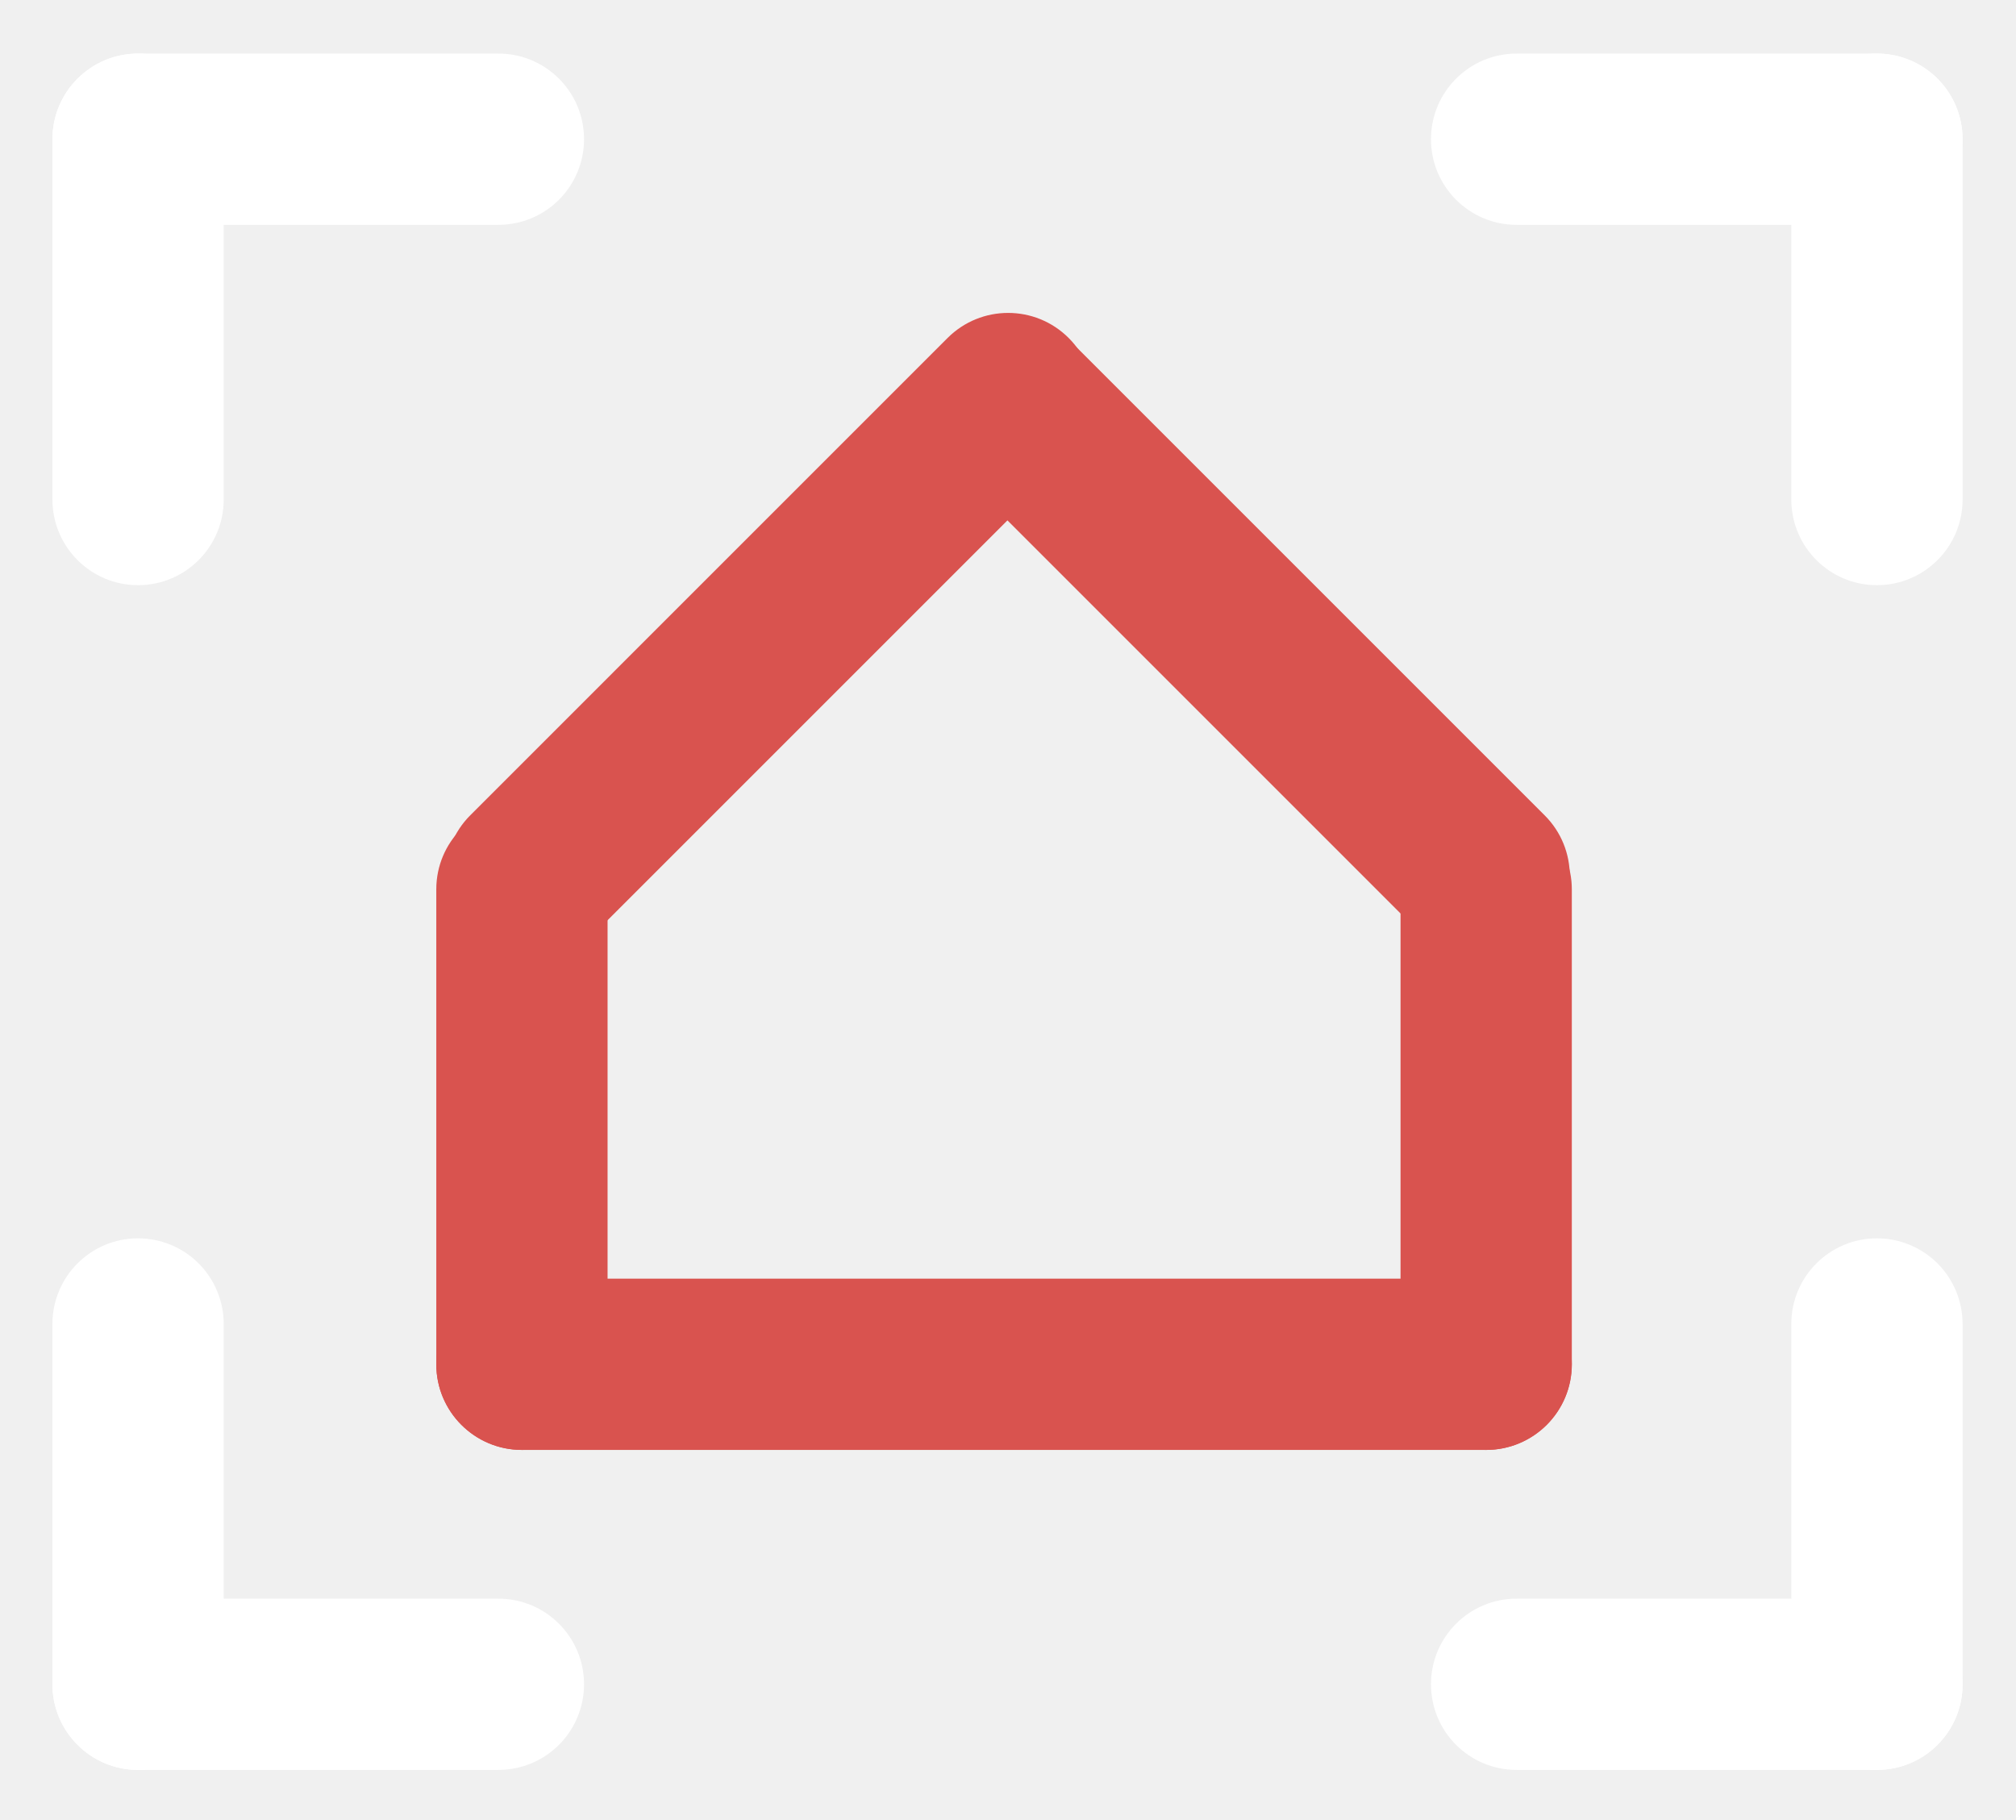
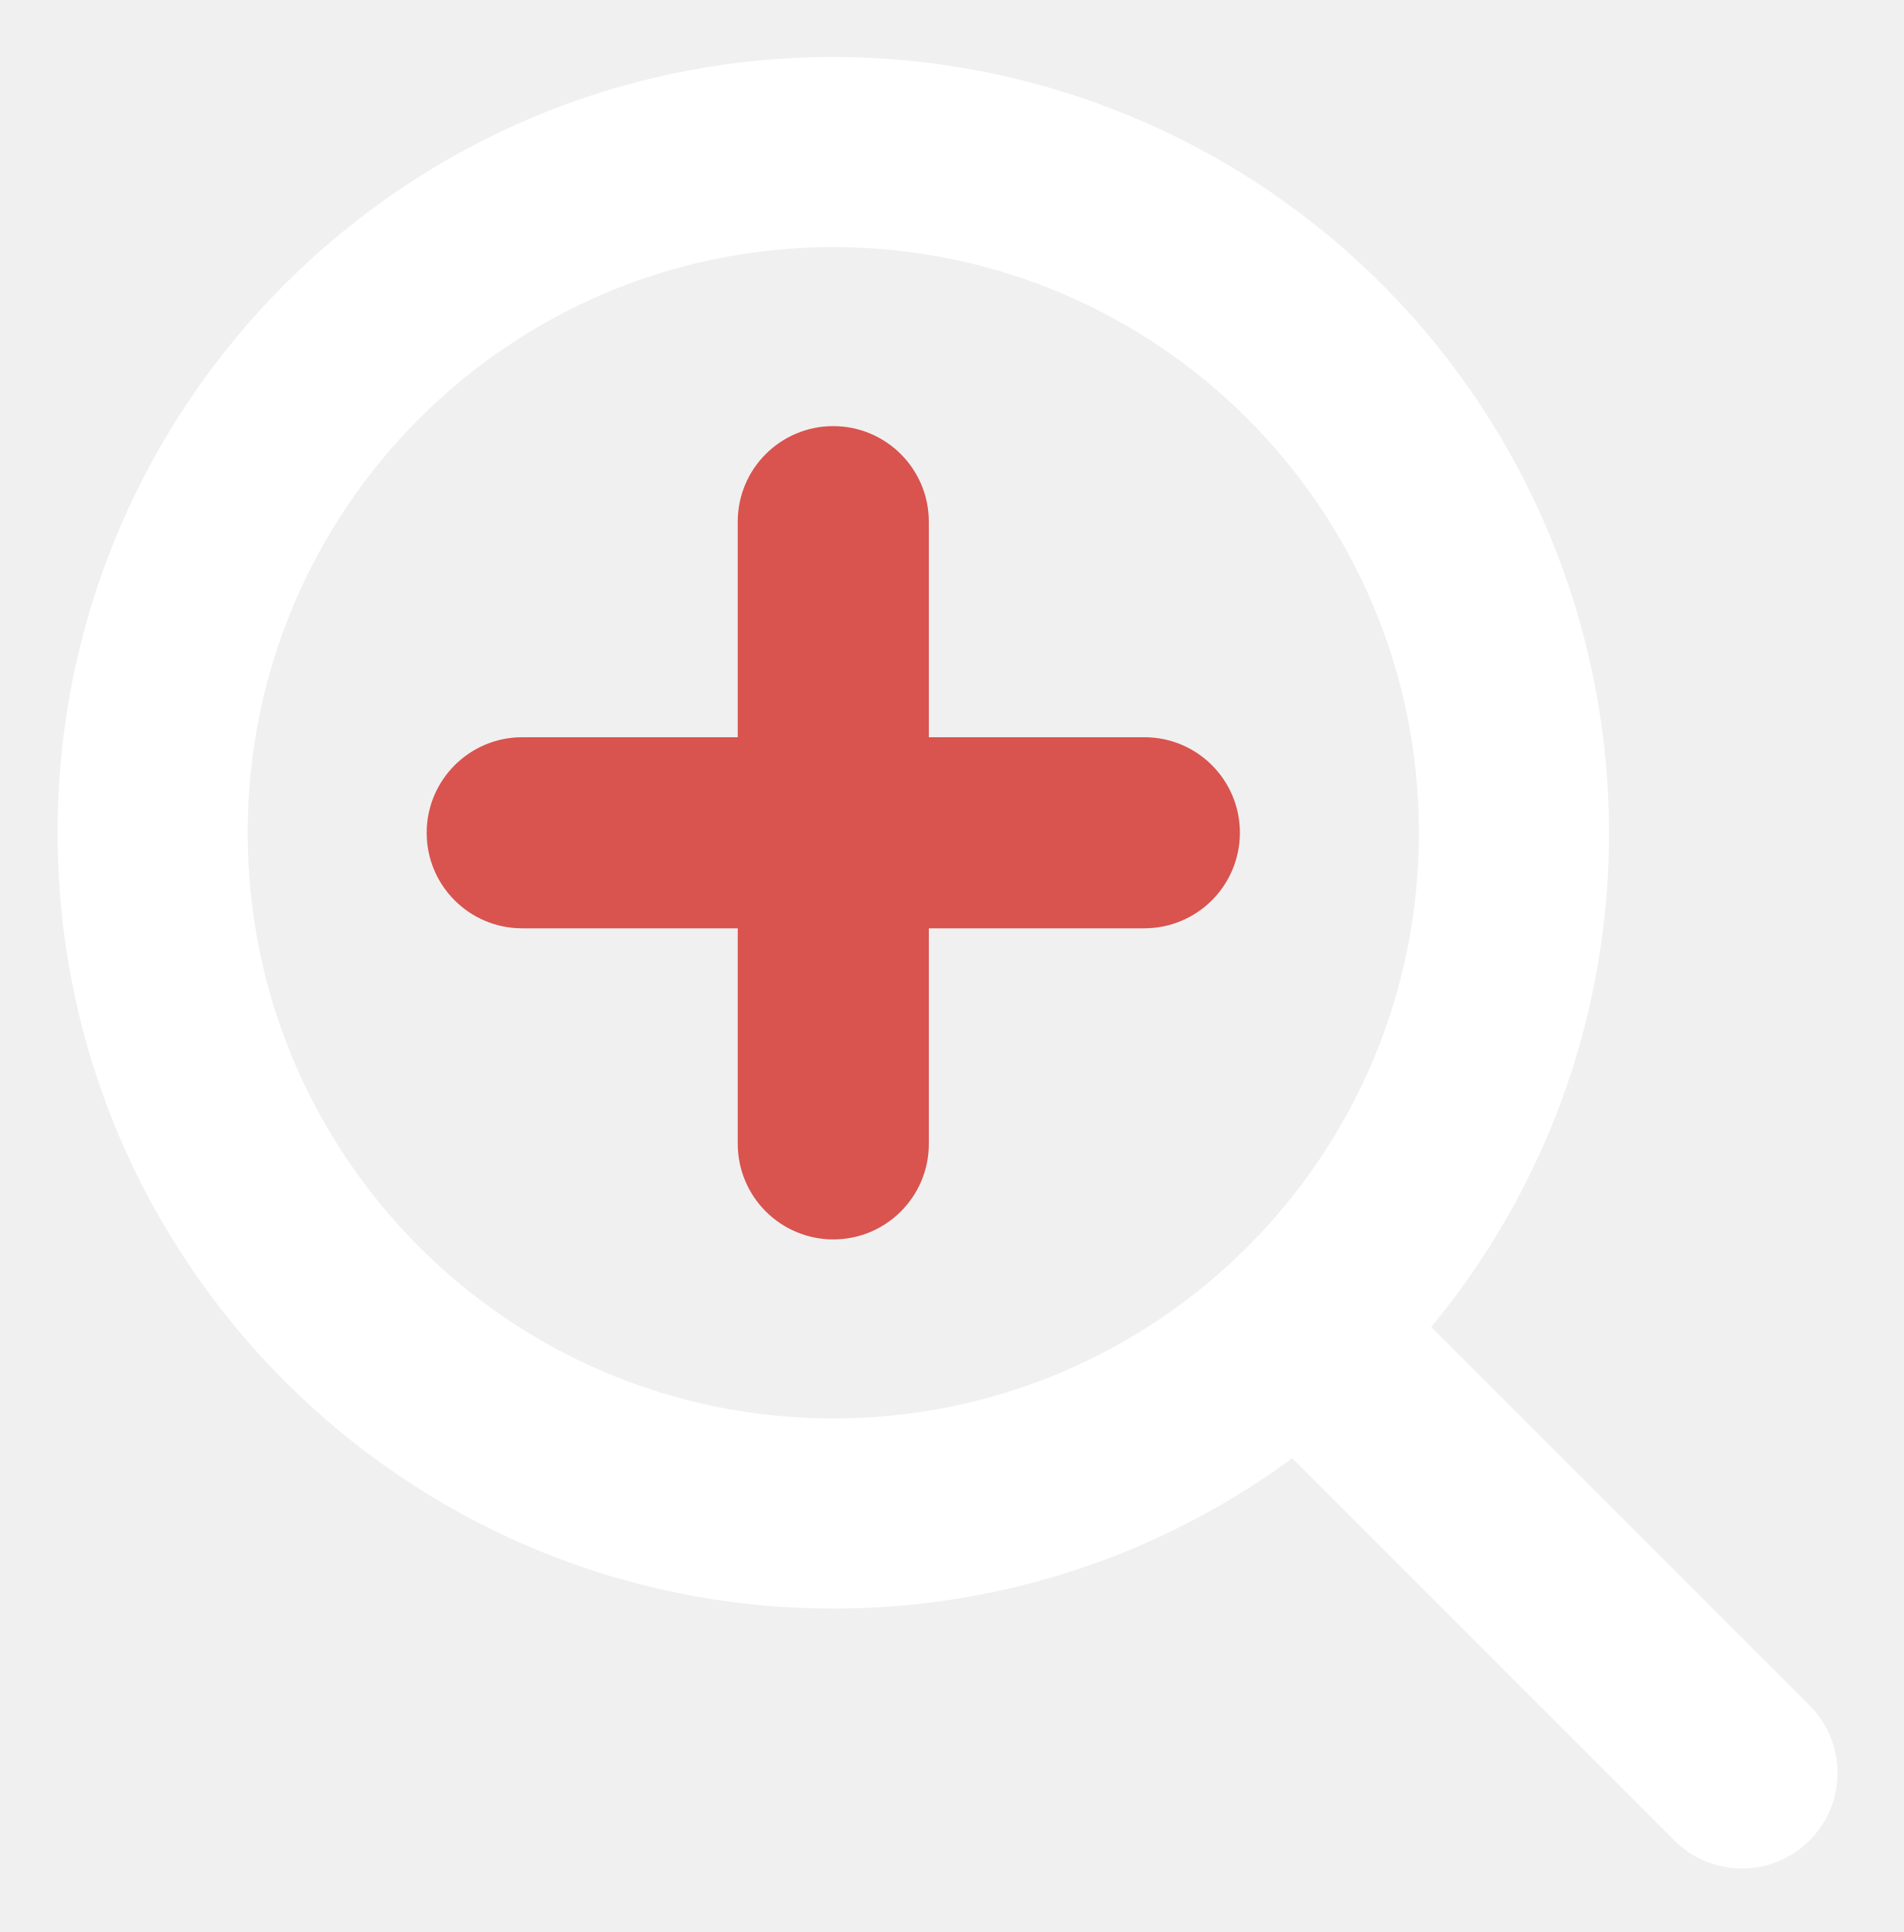
- <svg xmlns="http://www.w3.org/2000/svg" version="1.1" viewBox="0.0 0.0 768.478 693.533" fill="none" stroke="none" stroke-linecap="square" stroke-miterlimit="10">
+ <svg xmlns="http://www.w3.org/2000/svg" version="1.1" viewBox="0.0 0.0 650.596 660.139" fill="none" stroke="none" stroke-linecap="square" stroke-miterlimit="10">
  <clipPath id="p.0">
-     <path d="m0 0l768.478 0l0 693.533l-768.478 0l0 -693.533z" clip-rule="nonzero" />
+     <path d="m0 0l650.596 0l0 660.139l-650.596 0l0 -660.139z" clip-rule="nonzero" />
  </clipPath>
  <g clip-path="url(#p.0)">
-     <path fill="#000000" fill-opacity="0.0" d="m0 0l768.478 0l0 693.533l-768.478 0z" fill-rule="evenodd" />
-     <path fill="#d9534f" d="m566.516 487.412l0 0c18.03 0 32.646 14.616 32.646 32.646l0 0l0 0c0 8.658 -3.439 16.962 -9.562 23.084c-6.122 6.122 -14.426 9.562 -23.084 9.562l-367.559 0c-18.03 0 -32.646 -14.616 -32.646 -32.646l0 0l0 0c0 -18.03 14.616 -32.646 32.646 -32.646z" fill-rule="evenodd" />
-     <path fill="#ffffff" d="m189.984 20.42l0 0c18.03 0 32.646 14.616 32.646 32.646l0 0l0 0c0 8.658 -3.439 16.962 -9.562 23.084c-6.122 6.122 -14.426 9.562 -23.084 9.562l-137.354 0c-18.03 0 -32.646 -14.616 -32.646 -32.646l0 0l0 0c0 -18.03 14.616 -32.646 32.646 -32.646z" fill-rule="evenodd" />
-     <path fill="#ffffff" d="m19.984 53.066l0 0c0 -18.03 14.616 -32.646 32.646 -32.646l0 0l0 0c8.658 0 16.962 3.439 23.084 9.562c6.122 6.122 9.562 14.426 9.562 23.084l0 137.354c0 18.03 -14.616 32.646 -32.646 32.646l0 0l0 0c-18.03 0 -32.646 -14.616 -32.646 -32.646z" fill-rule="evenodd" />
-     <path fill="#d9534f" d="m166.311 338.995l0 0c0 -18.03 14.616 -32.646 32.646 -32.646l0 0l0 0c8.658 0 16.962 3.439 23.084 9.562c6.122 6.122 9.562 14.426 9.562 23.084l0 181.071c0 18.03 -14.616 32.646 -32.646 32.646l0 0l0 0c-18.03 0 -32.646 -14.616 -32.646 -32.646z" fill-rule="evenodd" />
-     <path fill="#d9534f" d="m533.87 338.995l0 0c0 -18.03 14.616 -32.646 32.646 -32.646l0 0l0 0c8.658 0 16.962 3.439 23.084 9.562c6.122 6.122 9.562 14.426 9.562 23.084l0 181.071c0 18.03 -14.616 32.646 -32.646 32.646l0 0l0 0c-18.03 0 -32.646 -14.616 -32.646 -32.646z" fill-rule="evenodd" />
-     <path fill="#d9534f" d="m361.198 128.845l0 0c12.75 -12.75 33.423 -12.75 46.173 0l0 0l0 0c6.123 6.123 9.563 14.427 9.563 23.087c0 8.659 -3.44 16.964 -9.563 23.087l-181.921 181.921c-12.75 12.75 -33.423 12.75 -46.173 0l0 0l0 0c-12.75 -12.75 -12.75 -33.423 0 -46.173z" fill-rule="evenodd" />
-     <path fill="#d9534f" d="m361.584 175.929l0 0c-12.75 -12.75 -12.75 -33.423 0 -46.173l0 0l0 0c6.123 -6.123 14.427 -9.563 23.087 -9.563c8.659 0 16.964 3.44 23.087 9.563l181.071 181.071c12.75 12.75 12.75 33.423 0 46.173l0 0l0 0c-12.75 12.75 -33.423 12.75 -46.173 0z" fill-rule="evenodd" />
-     <path fill="#ffffff" d="m715.475 20.42l0 0c18.03 0 32.646 14.616 32.646 32.646l0 0l0 0c0 8.658 -3.439 16.962 -9.562 23.084c-6.122 6.122 -14.426 9.562 -23.084 9.562l-137.354 0c-18.03 0 -32.646 -14.616 -32.646 -32.646l0 0l0 0c0 -18.03 14.616 -32.646 32.646 -32.646z" fill-rule="evenodd" />
-     <path fill="#ffffff" d="m682.829 53.066l0 0c0 -18.03 14.616 -32.646 32.646 -32.646l0 0l0 0c8.658 0 16.962 3.439 23.084 9.562c6.122 6.122 9.562 14.426 9.562 23.084l0 137.354c0 18.03 -14.616 32.646 -32.646 32.646l0 0l0 0c-18.03 0 -32.646 -14.616 -32.646 -32.646z" fill-rule="evenodd" />
-     <path fill="#ffffff" d="m189.984 609.402l0 0c18.03 0 32.646 14.616 32.646 32.646l0 0l0 0c0 8.658 -3.439 16.962 -9.562 23.084c-6.122 6.122 -14.426 9.562 -23.084 9.562l-137.354 0c-18.03 0 -32.646 -14.616 -32.646 -32.646l0 0l0 0c0 -18.03 14.616 -32.646 32.646 -32.646z" fill-rule="evenodd" />
-     <path fill="#ffffff" d="m19.984 504.693l0 0c0 -18.03 14.616 -32.646 32.646 -32.646l0 0l0 0c8.658 0 16.962 3.439 23.084 9.562c6.122 6.122 9.562 14.426 9.562 23.084l0 137.354c0 18.03 -14.616 32.646 -32.646 32.646l0 0l0 0c-18.03 0 -32.646 -14.616 -32.646 -32.646z" fill-rule="evenodd" />
-     <path fill="#ffffff" d="m715.475 609.402l0 0c18.03 0 32.646 14.616 32.646 32.646l0 0l0 0c0 8.658 -3.439 16.962 -9.562 23.084c-6.122 6.122 -14.426 9.562 -23.084 9.562l-137.354 0c-18.03 0 -32.646 -14.616 -32.646 -32.646l0 0l0 0c0 -18.03 14.616 -32.646 32.646 -32.646z" fill-rule="evenodd" />
-     <path fill="#ffffff" d="m682.829 504.693l0 0c0 -18.03 14.616 -32.646 32.646 -32.646l0 0l0 0c8.658 0 16.962 3.439 23.084 9.562c6.122 6.122 9.562 14.426 9.562 23.084l0 137.354c0 18.03 -14.616 32.646 -32.646 32.646l0 0l0 0c-18.03 0 -32.646 -14.616 -32.646 -32.646z" fill-rule="evenodd" />
+     <path fill="#000000" fill-opacity="0.0" d="m0 0l650.596 0l0 660.139l-650.596 0z" fill-rule="evenodd" />
+     <path fill="#d9534f" d="m391.066 251.902l0 0c18.03 0 32.639 14.616 32.63 32.646l0 0l0 0c-0.004 8.658 -3.448 16.962 -9.573 23.084c-6.125 6.122 -14.43 9.562 -23.089 9.562l-212.598 0c-18.03 0 -32.639 -14.616 -32.63 -32.646l0 0l0 0c0.009 -18.03 14.632 -32.646 32.661 -32.646z" fill-rule="evenodd" />
+     <path fill="#ffffff" d="m19.68 284.549l0 0c0 -146.395 118.676 -265.071 265.071 -265.071l0 0c70.301 0 137.723 27.927 187.433 77.637c49.71 49.71 77.637 117.132 77.637 187.433l0 0c0 146.395 -118.676 265.071 -265.071 265.071l0 0c-146.395 0 -265.071 -118.676 -265.071 -265.071zm64.953 0l0 0c0 110.522 89.596 200.118 200.118 200.118c110.522 0 200.118 -89.596 200.118 -200.118l0 0c0 -110.522 -89.596 -200.118 -200.118 -200.118l0 0c-110.522 0 -200.118 89.596 -200.118 200.118z" fill-rule="evenodd" />
+     <path fill="#d9534f" d="m317.396 390.863l0 0c0 18.03 -14.616 32.639 -32.646 32.63l0 0l0 0c-8.658 -0.004 -16.962 -3.448 -23.084 -9.573c-6.122 -6.125 -9.562 -14.43 -9.562 -23.089l0 -212.598c0 -18.03 14.616 -32.639 32.646 -32.63l0 0l0 0c18.03 0.009 32.646 14.632 32.646 32.661z" fill-rule="evenodd" />
+     <path fill="#ffffff" d="m618.36 582.719l0 0c12.75 12.75 12.743 33.416 -0.016 46.158l0 0l0 0c-6.127 6.119 -14.436 9.555 -23.098 9.552c-8.662 -0.003 -16.968 -3.444 -23.091 -9.567l-150.331 -150.331c-12.75 -12.75 -12.743 -33.416 0.016 -46.157l0 0l0 0c12.759 -12.742 33.439 -12.735 46.189 0.016z" fill-rule="evenodd" />
  </g>
</svg>
